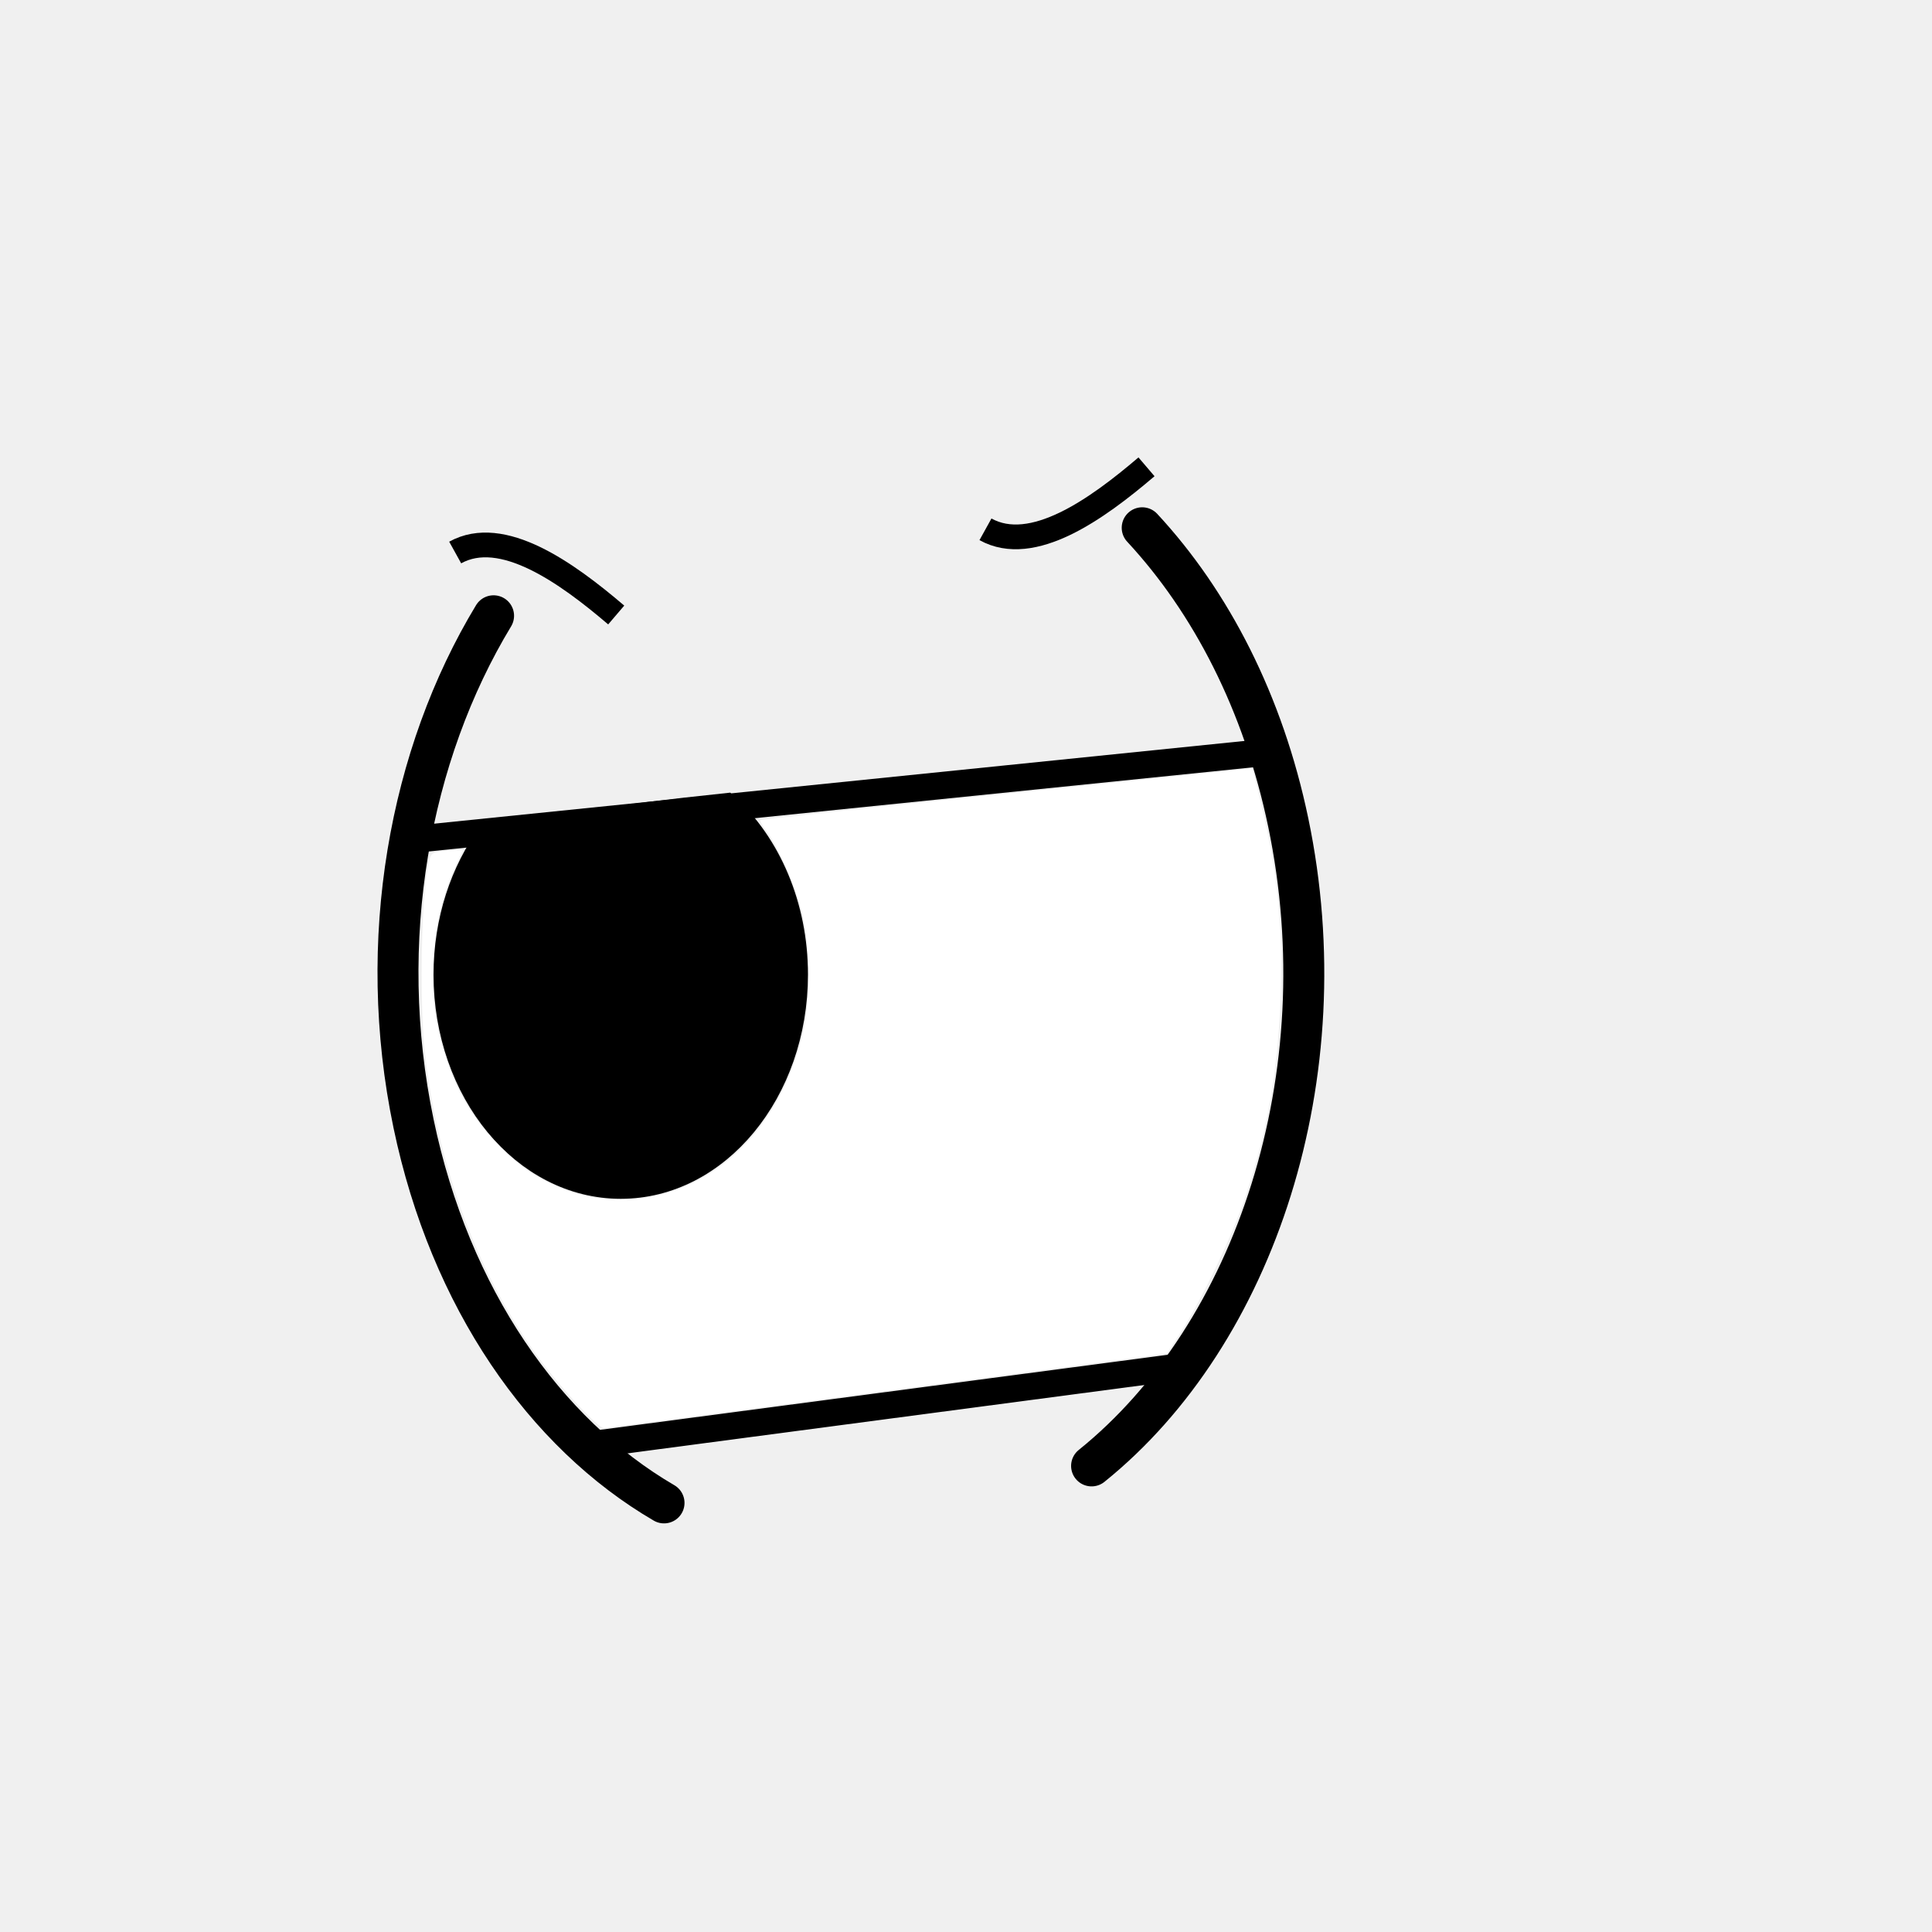
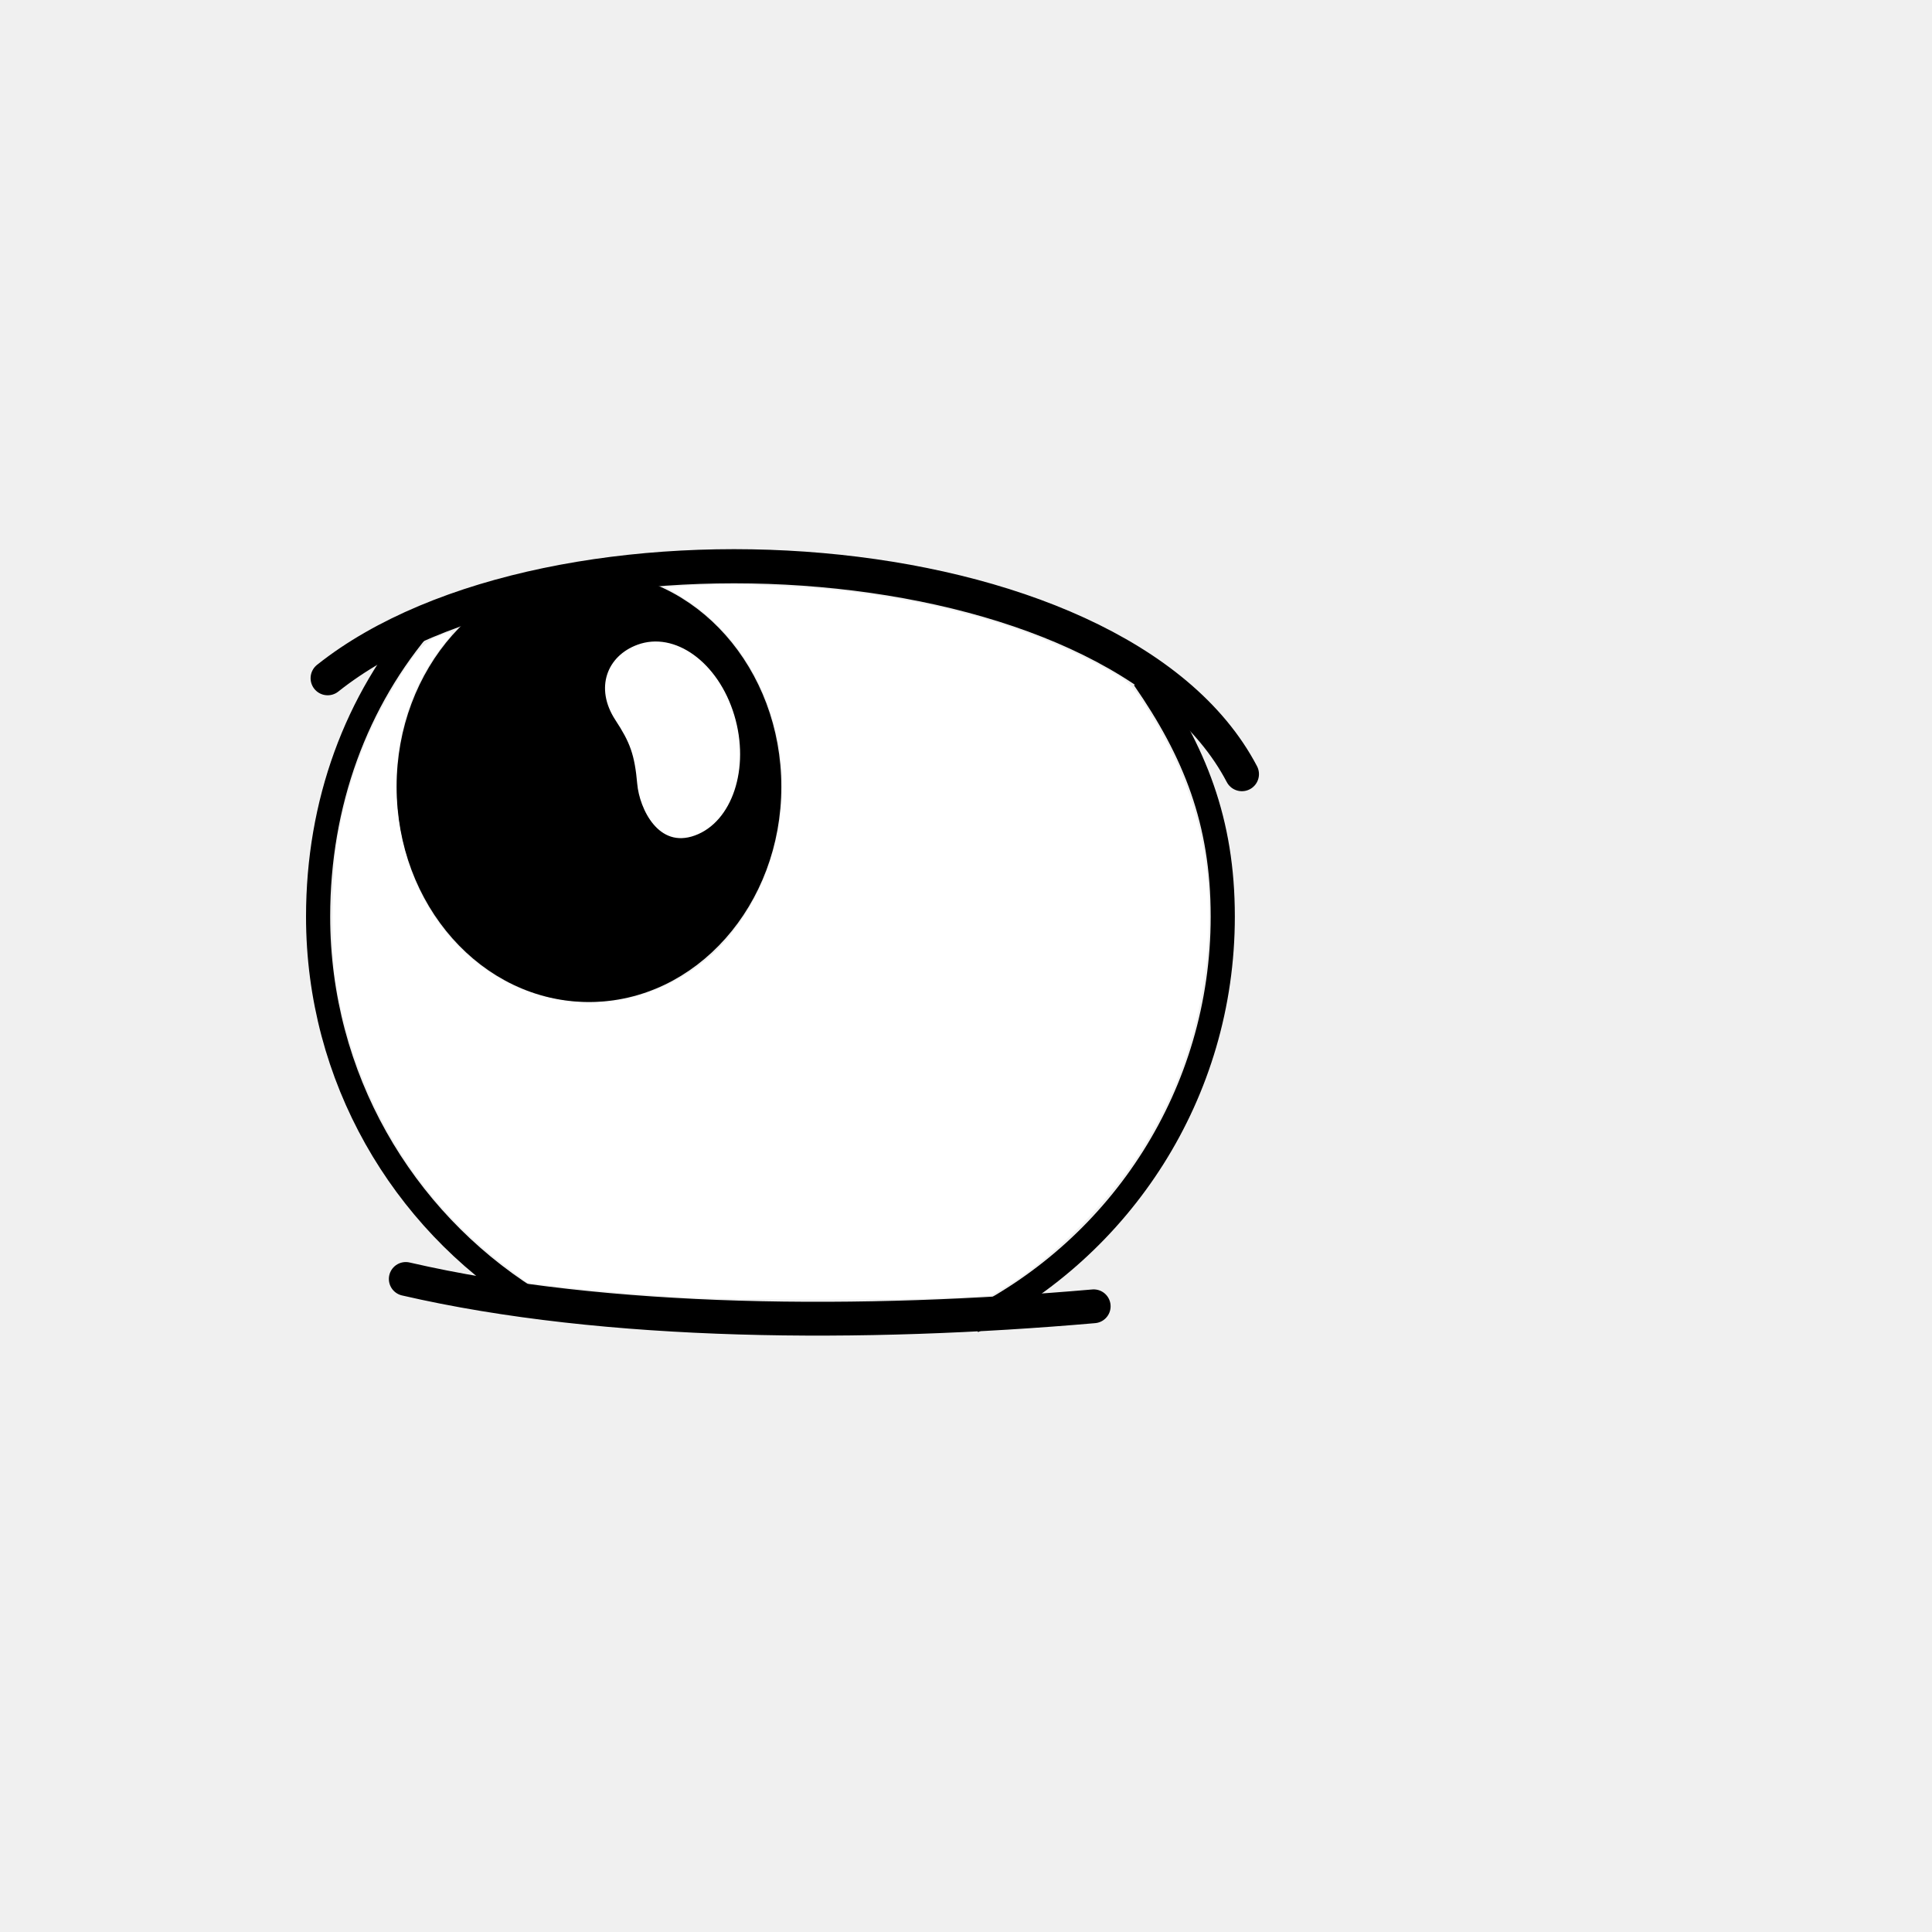
<svg xmlns="http://www.w3.org/2000/svg" width="40mm" height="40mm" version="1.1" viewBox="0 0 40 40">
-   <defs>
-     <clipPath id="clipPath92906-2-7-0">
-       <path d="m29.141 36.819 8.74-1.89 0.386-1.739-3.888-2.69-5.175 1.76-0.81 3.311z" fill="none" stroke="#000" stroke-width=".265px" />
-     </clipPath>
-   </defs>
-   <g transform="translate(-107.25 -58.87)">
+   <g transform="translate(-152.62 -58.87)">
    <path d="m124.4 30.849s4.372-0.608 6.529-1.906c2.518-1.516 3.99-5.47 3.99-5.47" display="none" fill="none" stroke="#000" stroke-width=".265px" />
    <path d="m131.01 80.02s-3.99-1.889-5.659-3.773c-1.949-2.2-2.169-6.414-2.169-6.414" display="none" fill="none" stroke="#000" stroke-width=".265px" />
-     <g transform="matrix(-1 0 0 1 164.86 -92.231)">
-       <rect x="17.601" y="151.1" width="40" height="40" fill="#9990" />
-       <path d="m47.391 163.85c1.74 2.875 2.448 6.726 1.657 10.514-0.756 3.623-2.72 6.415-5.186 7.853m-8.852-0.766c-3.396-2.735-5.164-8.087-4.072-13.32 0.517-2.48 1.601-4.57 3.024-6.103" fill="none" stroke="#000" stroke-linecap="round" stroke-width=".848" />
-       <path d="m48.363 171.28c0 2.413-1.614 4.37-3.605 4.37s-3.605-1.956-3.605-4.37c0-1.424 0.562-2.688 1.431-3.486 2.415 0.253 3.01 0.398 4.863 0.576 0.57 0.773 0.916 1.793 0.916 2.911z" stroke="#000" stroke-width=".542" />
-       <g fill="none">
-         <ellipse transform="matrix(1.9514 .67165 -.44623 2.1392 -9.116 68.332)" cx="33.745" cy="37.515" rx="4.64" ry="5.437" clip-path="url(#clipPath92906-2-7-0)" />
-         <g stroke="#000">
-           <path d="m31.32 166.67 17.898 1.827" stroke-width=".561px" />
-           <path d="m32.897 179.36 12.364 1.635" stroke-width=".557" />
-           <path d="m37.207 162.06c-0.972 0.538-2.303-0.414-3.334-1.294" stroke-width=".512" />
-           <path d="m48.186 162.54c-0.972-0.538-2.303 0.414-3.334 1.294" stroke-width=".512" />
-         </g>
+     <g transform="translate(-49.996 -.89552)">
+       <rect x="202.61" y="59.766" width="40" height="40" fill="#9990" />
+       <g fill="none" stroke="#000">
+         <path d="m225.26 86.811c-4.758 0.414-10.079 0.396-14.243-0.566" stroke-linecap="round" stroke-width=".7" />
+         <path d="m226.3 73.812c1.049 1.513 1.632 2.951 1.632 4.931-1e-5 3.667-2.108 6.842-5.178 8.379m-9.199-0.467c-2.616-1.661-4.353-4.584-4.353-7.912 1e-5 -2.348 0.786-4.478 2.213-6.122" stroke-width=".5" />
+         <path d="m209.4 73.807c4.612-3.672 16.335-2.961 18.928 1.986" stroke-linecap="round" stroke-width=".707" />
      </g>
-       <path transform="scale(.26458)" d="m148.26 679.91-21.851-2.909-1.068-1.649c-1.574-2.429-3.994-7.471-4.978-10.369-1.802-5.311-2.645-10.066-2.838-16.006-0.183-5.637 0.249-9.72 1.63-15.407l0.578-2.381 0.902 0.125c0.496 0.069 9.136 0.962 19.198 1.985s18.344 1.908 18.402 1.966c0.059 0.059-0.15 0.442-0.463 0.853-0.932 1.222-2.307 4.388-2.816 6.485-0.594 2.445-0.645 6.658-0.11 9.078 1.675 7.579 6.994 12.826 13.423 13.242 2.489 0.161 4.239-0.186 6.562-1.301 1.465-0.703 2.231-1.265 3.664-2.689 2.121-2.107 3.356-4.09 4.286-6.88 0.92-2.758 1.205-4.841 1.056-7.725-0.14-2.726-0.731-5.29-1.69-7.341l-0.646-1.38h0.623c0.343 0 0.923 0.06 1.29 0.133 0.634 0.127 0.679 0.21 0.926 1.711 0.464 2.818 0.544 10.688 0.144 14.133-1.047 9.005-4.285 17.587-9.044 23.965-1.778 2.383-4.531 5.321-4.961 5.294-0.204-0.013-10.204-1.332-22.222-2.933z" fill="#fff" />
+       <ellipse transform="scale(-1)" cx="-214.81" cy="-76.054" rx="3.702" ry="4.177" stroke="#000" stroke-width=".561" />
+       <path d="m215.8 73.066c-0.665 0.242-0.937 0.945-0.484 1.636 0.298 0.455 0.39 0.697 0.444 1.302 0.047 0.522 0.456 1.399 1.26 1.106 0.804-0.293 1.183-1.436 0.846-2.553-0.337-1.117-1.262-1.784-2.066-1.491z" fill="#fff" stroke="#000" stroke-width=".1" />
+       <path transform="matrix(.26458 0 0 .26458 62.462 106.02)" d="m583.46-73.295c-2.965-0.158-7.584-0.557-10.626-0.919l-1.808-0.215-1.778-1.339c-7.089-5.34-11.777-13.225-13.272-22.323-0.391-2.381-0.294-8.63 0.173-11.182 0.745-4.067 2.028-7.684 3.869-10.909 1.654-2.897 2.764-4.32 3.674-4.71 1.65-0.707 1.69-0.686 0.799 0.407-5.478 6.725-4.911 17.703 1.23 23.844 4.968 4.968 12.463 5.673 18.217 1.714 5.254-3.615 8.05-11.235 6.631-18.074-1.006-4.849-3.724-8.843-7.614-11.187l-1.14-0.687 1.958-0.135c2.569-0.176 8.196 7e-3 11.504 0.374 8.604 0.956 15.862 3.155 21.782 6.599 1 0.582 1.286 0.883 2.248 2.368 3.928 6.063 5.504 12.208 4.915 19.167-0.487 5.769-2.135 10.793-5.11 15.584-2.535 4.082-6.925 8.505-10.742 10.824l-1.073 0.652-3.328 0.169c-3.968 0.202-16.54 0.187-20.51-0.024z" fill="#fff" />
    </g>
  </g>
</svg>
